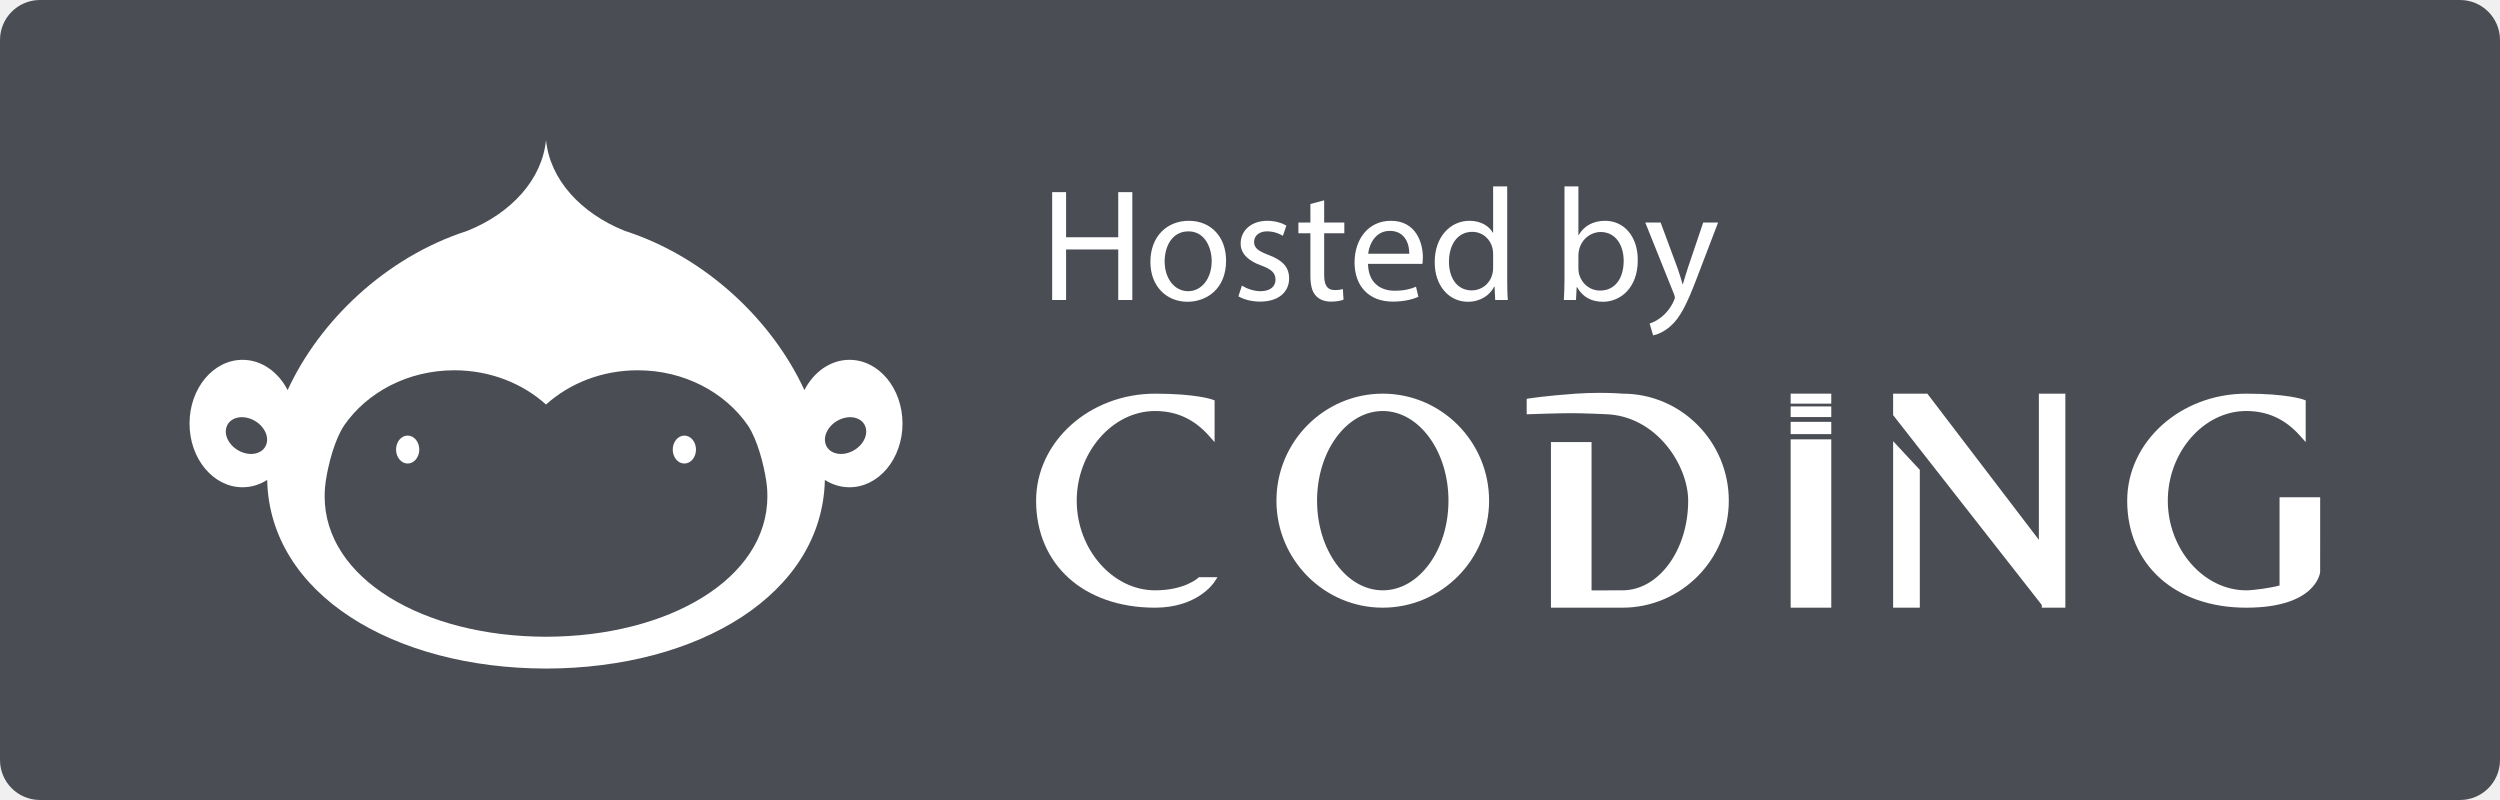
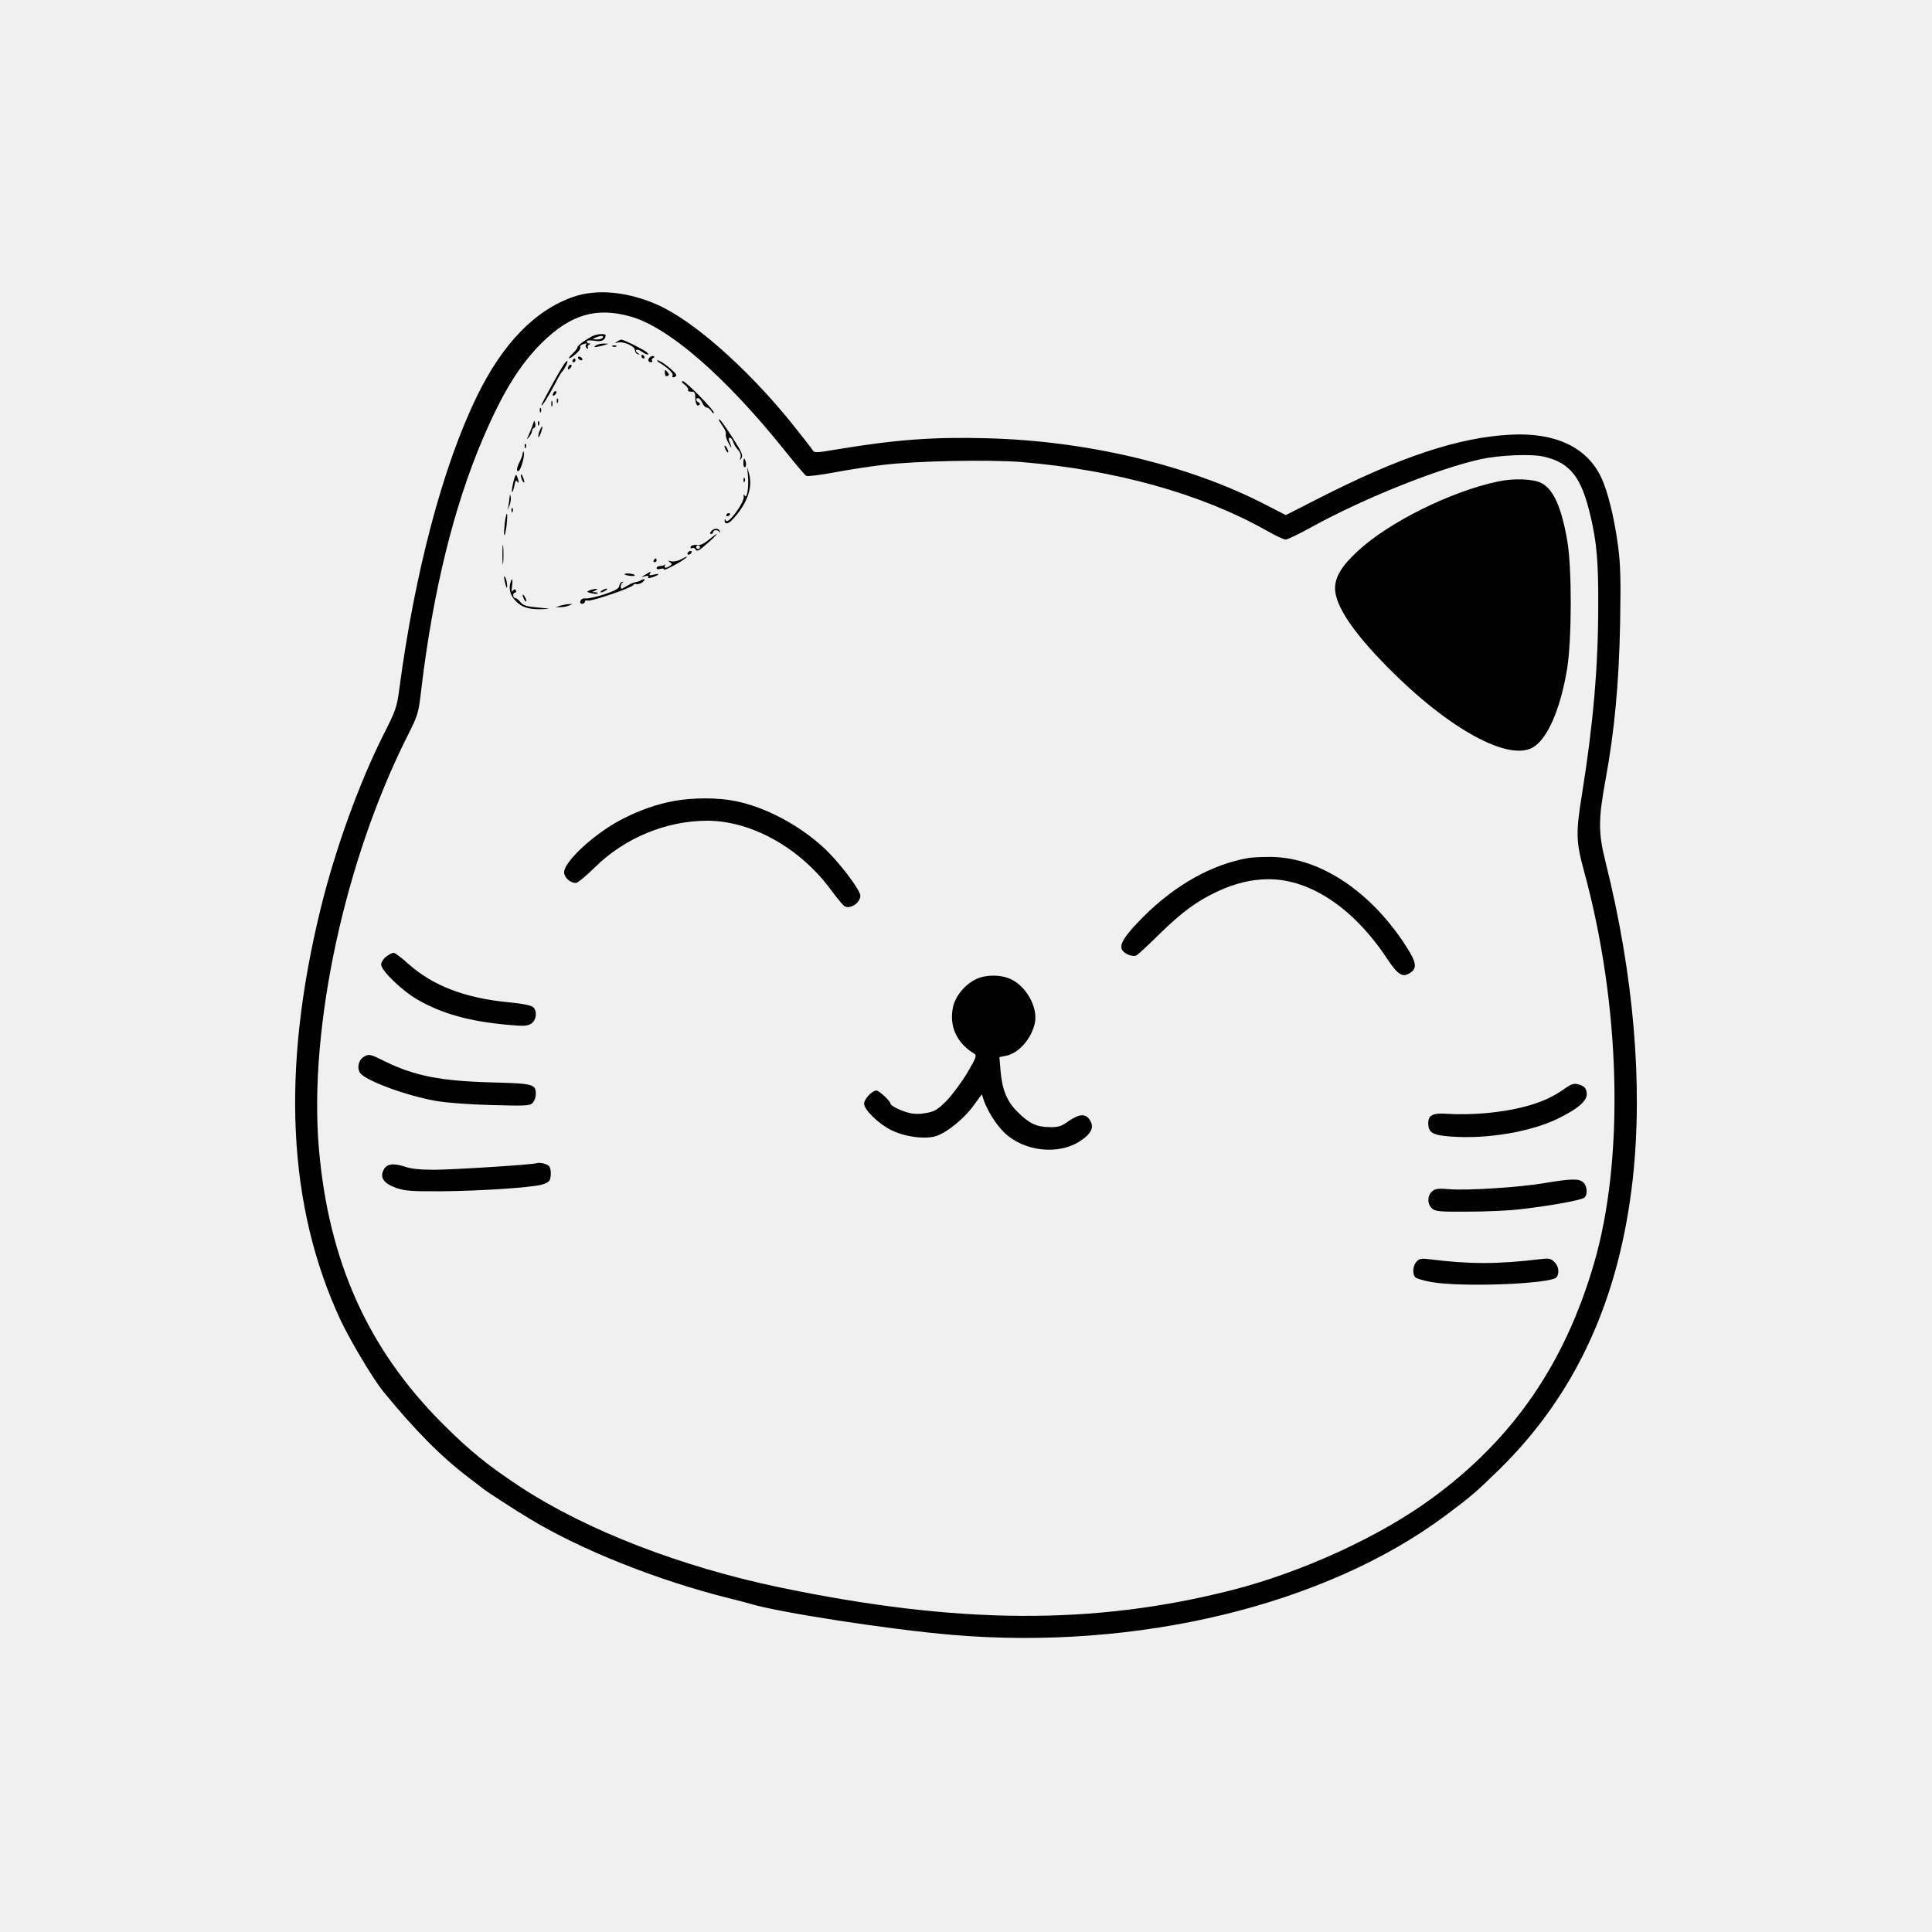
- <svg xmlns="http://www.w3.org/2000/svg" width="250" height="80" viewBox="0 0 250 80">
-   <g fill="none" fill-rule="evenodd">
-     <rect width="250" height="80" fill="#4A4D54" rx="4" />
-     <g fill="#FFFFFF" transform="translate(18 14)">
-       <g fill-rule="nonzero" transform="translate(85.409 24.98)">
-         <path d="M16.478,18.738 L16.386,18.824 C16.373,18.837 15.044,20.053 12.1,20.053 C7.851,20.053 4.263,15.947 4.263,11.087 C4.263,6.227 7.851,2.121 12.1,2.121 C14.244,2.121 16.008,2.932 17.49,4.601 L18.05,5.231 L18.05,1.056 L17.834,0.977 C17.768,0.953 16.177,0.387 12.1,0.387 C5.539,0.387 0.201,5.187 0.201,11.087 C0.201,17.488 4.983,21.788 12.1,21.788 C16.275,21.788 17.924,19.37 17.993,19.267 L18.344,18.737 L16.478,18.738 Z" />
-         <polygon points="85.903 21.787 88.572 21.787 88.572 8.006 85.903 5.137" />
-         <path d="M34.867.386C29.005.386 24.235 5.186 24.235 11.087 24.235 16.987 29.005 21.787 34.867 21.787 40.73 21.787 45.5 16.987 45.5 11.087 45.5 5.186 40.73.386 34.867.386zM41.438 11.087C41.438 16.031 38.491 20.053 34.867 20.053 31.244 20.053 28.297 16.031 28.297 11.087 28.297 6.143 31.244 2.121 34.867 2.121 38.491 2.121 41.438 6.143 41.438 11.087zM58.869.387L58.866.387C58.829.384 57.934.306 56.56.306 55.755.306 54.952.333 54.175.387 51.306.586 49.553.857 49.536.859L49.26.902 49.26 2.45 49.594 2.438C49.622 2.437 52.398 2.338 53.716 2.338 55.031 2.338 57.12 2.437 57.146 2.438 62.266 2.601 65.409 7.585 65.409 11.087 65.409 16.031 62.462 20.053 58.838 20.053L55.746 20.061 55.746 5.227 51.685 5.227 51.685 21.787 58.839 21.787C64.702 21.787 69.471 16.987 69.471 11.087 69.471 5.187 64.703.387 58.869.387zM124.546 10.749L124.546 19.569C123.798 19.785 121.999 20.053 121.21 20.053 116.962 20.053 113.372 15.947 113.372 11.087 113.372 6.227 116.962 2.121 121.21 2.121 123.354 2.121 125.117 2.932 126.6 4.601L127.16 5.231 127.16 1.056 126.944.977C126.878.953 125.287.387 121.21.387 114.649.387 109.311 5.187 109.311 11.087 109.311 17.488 114.093 21.788 121.21 21.788 128.142 21.788 128.59 18.372 128.606 18.226L128.608 10.749 124.546 10.749z" />
-         <polygon points="100.478 15.003 89.323 .386 85.903 .386 85.903 2.533 100.772 21.519 100.772 21.787 103.126 21.787 103.126 .386 100.478 .386" />
-         <rect width="4.061" height="1.226" x="75.657" y="3.205" />
-         <rect width="4.061" height="1" x="75.657" y=".386" />
-         <rect width="4.061" height="1.062" x="75.657" y="1.663" />
-         <rect width="4.061" height="16.832" x="75.657" y="4.955" />
-       </g>
-       <path d="M87.216,5.216 L87.216,16 L88.608,16 L88.608,10.944 L93.824,10.944 L93.824,16 L95.232,16 L95.232,5.216 L93.824,5.216 L93.824,9.728 L88.608,9.728 L88.608,5.216 L87.216,5.216 Z M100.88,8.08 C103.104,8.08 104.608,9.696 104.608,12.064 C104.608,14.928 102.624,16.176 100.752,16.176 C98.656,16.176 97.04,14.64 97.04,12.192 C97.04,9.6 98.736,8.08 100.88,8.08 Z M100.848,9.136 C99.184,9.136 98.464,10.672 98.464,12.144 C98.464,13.84 99.44,15.12 100.816,15.12 C102.16,15.12 103.168,13.856 103.168,12.112 C103.168,10.8 102.512,9.136 100.848,9.136 Z M105.84,15.632 C106.384,15.952 107.168,16.16 108.016,16.16 C109.856,16.16 110.912,15.2 110.912,13.84 C110.912,12.688 110.224,12.016 108.88,11.504 C107.872,11.12 107.408,10.832 107.408,10.192 C107.408,9.616 107.872,9.136 108.704,9.136 C109.424,9.136 109.984,9.392 110.288,9.584 L110.64,8.56 C110.208,8.304 109.52,8.08 108.736,8.08 C107.072,8.08 106.064,9.104 106.064,10.352 C106.064,11.28 106.72,12.048 108.112,12.544 C109.152,12.928 109.552,13.296 109.552,13.968 C109.552,14.608 109.072,15.12 108.048,15.12 C107.344,15.12 106.608,14.832 106.192,14.56 L105.84,15.632 Z M113.04,6.4 L113.04,8.256 L111.84,8.256 L111.84,9.328 L113.04,9.328 L113.04,13.552 C113.04,14.464 113.184,15.152 113.584,15.568 C113.92,15.952 114.448,16.16 115.104,16.16 C115.648,16.16 116.08,16.08 116.352,15.968 L116.288,14.912 C116.112,14.96 115.84,15.008 115.472,15.008 C114.688,15.008 114.416,14.464 114.416,13.504 L114.416,9.328 L116.432,9.328 L116.432,8.256 L114.416,8.256 L114.416,6.032 L113.04,6.4 Z M124.24,12.384 L118.8,12.384 C118.832,14.288 120.048,15.072 121.456,15.072 C122.464,15.072 123.072,14.896 123.6,14.672 L123.84,15.68 C123.344,15.904 122.496,16.16 121.264,16.16 C118.88,16.16 117.456,14.592 117.456,12.256 C117.456,9.92 118.832,8.08 121.088,8.08 C123.616,8.08 124.288,10.304 124.288,11.728 C124.288,12.016 124.256,12.24 124.24,12.384 Z M118.816,11.376 L122.928,11.376 C122.944,10.48 122.56,9.088 120.976,9.088 C119.552,9.088 118.928,10.4 118.816,11.376 Z M131.312,4.64 L132.72,4.64 L132.72,14 C132.72,14.688 132.736,15.472 132.784,16 L131.52,16 L131.456,14.656 L131.424,14.656 C130.992,15.52 130.048,16.176 128.784,16.176 C126.912,16.176 125.472,14.592 125.472,12.24 C125.456,9.664 127.056,8.08 128.944,8.08 C130.128,8.08 130.928,8.64 131.28,9.264 L131.312,9.264 L131.312,4.64 Z M131.312,12.752 L131.312,11.408 C131.312,11.232 131.296,10.992 131.248,10.816 C131.04,9.92 130.272,9.184 129.216,9.184 C127.76,9.184 126.896,10.464 126.896,12.176 C126.896,13.744 127.664,15.04 129.184,15.04 C130.128,15.04 130.992,14.416 131.248,13.36 C131.296,13.168 131.312,12.976 131.312,12.752 Z M139.6,16 L138.384,16 C138.416,15.472 138.448,14.688 138.448,14 L138.448,4.64 L139.84,4.64 L139.84,9.504 L139.872,9.504 C140.368,8.64 141.264,8.08 142.512,8.08 C144.432,8.08 145.792,9.68 145.776,12.032 C145.776,14.8 144.032,16.176 142.304,16.176 C141.184,16.176 140.288,15.744 139.712,14.72 L139.664,14.72 L139.6,16 Z M139.84,11.504 L139.84,12.896 C139.84,13.072 139.872,13.248 139.904,13.408 C140.176,14.384 140.992,15.056 142.016,15.056 C143.488,15.056 144.368,13.856 144.368,12.08 C144.368,10.528 143.568,9.2 142.064,9.2 C141.104,9.2 140.208,9.856 139.92,10.928 C139.888,11.088 139.84,11.28 139.84,11.504 Z M146.528,8.256 L149.392,15.392 C149.456,15.568 149.488,15.68 149.488,15.76 C149.488,15.84 149.44,15.952 149.376,16.096 C149.056,16.816 148.576,17.36 148.192,17.664 C147.776,18.016 147.312,18.24 146.96,18.352 L147.312,19.536 C147.664,19.472 148.352,19.232 149.04,18.624 C150,17.792 150.688,16.432 151.696,13.776 L153.808,8.256 L152.32,8.256 L150.784,12.8 C150.592,13.36 150.432,13.952 150.288,14.416 L150.256,14.416 C150.128,13.952 149.936,13.344 149.76,12.832 L148.064,8.256 L146.528,8.256 Z" />
-       <path fill-rule="nonzero" d="M66.95,21.983 C65.044,21.983 63.374,23.194 62.44,25.009 C59.263,18.111 52.654,11.721 44.486,9.09 C40.079,7.329 36.984,3.949 36.601,0 C36.219,3.949 33.124,7.329 28.717,9.09 C20.549,11.721 13.94,18.111 10.763,25.009 C9.829,23.194 8.159,21.983 6.253,21.983 C3.326,21.983 0.953,24.836 0.953,28.354 C0.953,31.873 3.326,34.726 6.253,34.726 C7.143,34.726 7.981,34.461 8.718,33.994 C8.97,45.419 21.351,52.836 36.602,52.856 C51.853,52.836 64.234,45.419 64.486,33.994 C65.222,34.461 66.061,34.726 66.951,34.726 C69.878,34.726 72.25,31.873 72.25,28.354 C72.249,24.836 69.877,21.983 66.95,21.983 Z M8.662,30.346 C8.414,31.263 7.31,31.654 6.197,31.218 C5.083,30.783 4.382,29.687 4.63,28.77 C4.877,27.853 5.981,27.462 7.095,27.897 C8.208,28.332 8.91,29.428 8.662,30.346 Z M36.601,49.675 C24.369,49.656 14.463,43.884 14.463,35.622 C14.463,35.449 14.469,35.278 14.478,35.106 C14.48,35.05 14.483,34.994 14.487,34.937 C14.495,34.82 14.505,34.704 14.517,34.589 C14.532,34.433 14.55,34.278 14.573,34.124 C14.576,34.109 14.578,34.093 14.58,34.078 C14.826,32.454 15.457,29.976 16.409,28.548 C18.696,25.235 22.776,23.028 27.431,23.028 C31.014,23.028 34.254,24.338 36.601,26.452 C38.948,24.338 42.189,23.028 45.772,23.028 C50.427,23.028 54.506,25.235 56.794,28.548 C57.746,29.976 58.376,32.454 58.623,34.078 C58.625,34.094 58.627,34.109 58.629,34.124 C58.652,34.278 58.67,34.433 58.686,34.589 C58.698,34.705 58.708,34.821 58.716,34.937 C58.719,34.994 58.722,35.05 58.725,35.106 C58.734,35.278 58.74,35.449 58.74,35.622 C58.739,43.884 48.833,49.656 36.601,49.675 Z M67.006,31.218 C65.892,31.654 64.789,31.262 64.541,30.346 C64.292,29.429 64.995,28.332 66.108,27.897 C67.222,27.462 68.325,27.853 68.573,28.77 C68.821,29.687 68.119,30.784 67.006,31.218 Z M22.766,32.352 C22.125,32.352 21.605,31.726 21.605,30.955 C21.605,30.183 22.125,29.558 22.766,29.558 C23.408,29.558 23.928,30.183 23.928,30.955 C23.928,31.726 23.408,32.352 22.766,32.352 Z M50.437,32.354 C49.796,32.354 49.275,31.729 49.275,30.957 C49.275,30.186 49.796,29.56 50.437,29.56 C51.079,29.56 51.599,30.186 51.599,30.957 C51.599,31.729 51.079,32.354 50.437,32.354 Z" />
-     </g>
+ <svg xmlns="http://www.w3.org/2000/svg" version="1.0" width="1024pt" height="1024pt" viewBox="0 0 1024 1024" preserveAspectRatio="xMidYMid meet">
+   <g transform="translate(0,1024) scale(0.1,-0.1)" fill="#000000" stroke="none">
+     <path d="M3040 8667 c-202 -69 -376 -247 -512 -527 -180 -368 -330 -934 -412 -1555 -12 -92 -19 -112 -84 -240 -130 -259 -255 -606 -332 -919 -211 -859 -176 -1579 105 -2183 52 -110 172 -311 226 -378 170 -208 313 -352 464 -465 33 -25 62 -47 65 -50 9 -9 172 -115 251 -162 270 -163 671 -323 1049 -418 47 -12 99 -25 115 -30 151 -46 739 -137 1070 -165 984 -84 1981 157 2620 635 140 105 158 121 283 243 404 397 635 901 706 1538 55 499 5 1085 -145 1683 -38 153 -38 223 1 435 47 256 71 509 77 831 4 228 2 309 -11 406 -19 146 -55 293 -90 365 -76 159 -243 238 -481 225 -273 -14 -584 -117 -1015 -337 l-175 -89 -115 59 c-401 206 -937 334 -1465 348 -286 8 -486 -7 -794 -58 -112 -19 -125 -20 -133 -6 -5 9 -59 78 -120 154 -235 288 -516 535 -704 618 -156 69 -320 85 -444 42z m300 -104 c203 -56 507 -320 825 -718 52 -65 101 -123 108 -127 7 -4 74 4 148 18 74 14 190 32 259 40 173 21 562 29 735 15 496 -41 953 -169 1294 -361 49 -28 96 -50 105 -50 9 0 74 31 144 70 276 151 664 306 889 356 100 22 269 29 334 14 141 -32 201 -108 249 -315 33 -139 42 -244 41 -471 0 -330 -27 -635 -86 -1002 -33 -204 -32 -252 9 -403 196 -713 217 -1528 55 -2084 -156 -535 -430 -932 -859 -1246 -278 -204 -691 -393 -1065 -488 -730 -185 -1448 -181 -2390 15 -527 110 -1029 304 -1380 535 -171 113 -265 189 -410 334 -395 395 -604 861 -655 1460 -54 637 137 1524 470 2185 57 113 58 118 74 255 62 514 171 959 326 1322 105 245 196 392 314 508 151 148 285 188 466 138z" />
+     <path d="M3135 8456 c-46 -26 -75 -49 -75 -58 0 -5 -12 -20 -26 -33 -35 -33 -17 -32 19 0 16 14 26 29 23 34 -3 5 1 12 10 15 22 8 26 8 19 -3 -3 -5 0 -13 6 -17 7 -4 9 -3 5 4 -3 5 0 13 6 15 10 4 10 6 1 6 -7 1 -13 6 -13 11 0 6 16 8 41 4 39 -7 58 3 59 29 0 11 -52 7 -75 -7z m60 -6 c-3 -5 -18 -10 -33 -9 -24 0 -25 1 -7 9 28 12 47 12 40 0z" />
+     <path d="M3270 8429 c-13 -9 -12 -10 2 -5 28 9 93 -18 93 -39 0 -10 7 -20 15 -22 13 -4 13 -3 0 6 -8 5 -11 13 -8 16 4 4 17 0 30 -9 27 -19 45 -21 26 -3 -14 13 -122 67 -135 67 -4 0 -15 -5 -23 -11z" />
+     <path d="M3160 8410 c-13 -9 -13 -10 0 -9 8 1 26 5 40 9 l25 8 -25 1 c-14 0 -32 -4 -40 -9z" />
+     <path d="M3248 8403 c7 -3 16 -2 19 1 4 3 -2 6 -13 5 -11 0 -14 -3 -6 -6z" />
+     <path d="M3400 8350 c0 -5 5 -10 11 -10 5 0 7 5 4 10 -3 6 -8 10 -11 10 -2 0 -4 -4 -4 -10z" />
+     <path d="M3443 8345 c-12 -13 -7 -25 9 -25 5 0 7 4 4 9 -4 5 -1 11 6 13 7 3 8 7 3 10 -6 3 -15 0 -22 -7z" />
+     <path d="M3065 8340 c3 -5 11 -10 16 -10 6 0 7 5 4 10 -3 6 -11 10 -16 10 -6 0 -7 -4 -4 -10z" />
+     <path d="M3035 8330 c-3 -5 -1 -10 4 -10 6 0 11 5 11 10 0 6 -2 10 -4 10 -3 0 -8 -4 -11 -10z" />
+     <path d="M2988 8307 c-26 -38 -118 -207 -118 -214 0 -13 33 40 69 107 18 36 36 67 40 70 11 9 33 52 28 56 -2 3 -11 -6 -19 -19z" />
+     <path d="M3496 8317 c42 -25 75 -57 69 -67 -3 -5 -2 -10 4 -10 5 0 12 4 16 9 6 11 -81 81 -99 81 -6 -1 -2 -6 10 -13z" />
+     <path d="M3017 8303 c-4 -3 -7 -11 -7 -17 0 -6 5 -5 12 2 6 6 9 14 7 17 -3 3 -9 2 -12 -2z" />
+     <path d="M3524 8261 c0 -11 5 -17 13 -14 10 4 11 9 2 19 -15 18 -15 18 -15 -5z" />
+     <path d="M3629 8201 c13 -10 21 -23 18 -28 -3 -5 4 -9 16 -9 18 1 22 -5 22 -31 1 -34 10 -51 23 -38 4 4 1 10 -5 12 -15 6 -17 23 -3 23 6 0 16 -11 22 -25 6 -14 17 -25 24 -25 7 0 17 -8 23 -17 5 -10 12 -15 15 -12 8 8 -149 169 -165 169 -9 0 -5 -8 10 -19z" />
+     <path d="M2937 8163 c-4 -3 -7 -11 -7 -17 0 -6 5 -5 12 2 6 6 9 14 7 17 -3 3 -9 2 -12 -2z" />
+     <path d="M2951 8114 c0 -11 3 -14 6 -6 3 7 2 16 -1 19 -3 4 -6 -2 -5 -13z" />
+     <path d="M2922 8100 c0 -14 2 -19 5 -12 2 6 2 18 0 25 -3 6 -5 1 -5 -13z" />
+     <path d="M2861 8064 c0 -11 3 -14 6 -6 3 7 2 16 -1 19 -3 4 -6 -2 -5 -13z" />
+     <path d="M3810 8015 c0 -3 10 -19 21 -35 12 -16 19 -35 16 -42 -2 -8 4 -29 15 -48 18 -33 19 -28 3 13 -4 9 -3 17 3 17 6 0 14 -10 18 -22 3 -12 15 -31 25 -42 12 -12 17 -28 14 -40 -5 -19 -5 -19 5 -4 9 15 1 33 -42 100 -51 80 -78 116 -78 103z" />
+     <path d="M2830 8008 c-1 -5 -3 -11 -5 -15 -2 -10 -24 -62 -31 -77 -3 -6 2 -2 10 8 9 11 16 25 16 32 0 7 5 14 11 16 6 2 9 13 6 23 -2 11 -6 17 -7 13z" />
+     <path d="M2851 7994 c0 -11 3 -14 6 -6 3 7 2 16 -1 19 -3 4 -6 -2 -5 -13z" />
+     <path d="M2859 7954 c-5 -15 -8 -29 -5 -31 2 -2 8 10 14 26 13 38 5 41 -9 5z" />
+     <path d="M2781 7874 c0 -11 3 -14 6 -6 3 7 2 16 -1 19 -3 4 -6 -2 -5 -13z" />
+     <path d="M3840 7875 c0 -5 5 -17 10 -25 5 -8 10 -10 10 -5 0 6 -5 17 -10 25 -5 8 -10 11 -10 5z" />
+     <path d="M2771 7839 c-1 -9 -8 -30 -16 -45 -17 -33 -20 -58 -5 -49 12 8 33 83 26 98 -2 7 -5 5 -5 -4z" />
+     <path d="M3940 7784 c0 -14 4 -23 9 -20 5 3 7 15 4 26 -7 28 -13 25 -13 -6z" />
+     <path d="M3964 7723 c6 -60 -4 -128 -16 -111 -7 10 -8 10 -6 -2 5 -33 -85 -155 -95 -129 -3 9 -6 10 -6 2 -2 -21 16 -23 35 -3 81 82 116 173 94 250 l-10 35 4 -42z" />
+     <path d="M2721 7686 c-6 -27 -10 -51 -7 -53 3 -3 8 12 12 32 5 26 9 33 15 23 11 -16 10 0 0 26 -6 16 -10 10 -20 -28z" />
+     <path d="M2761 7720 c0 -8 4 -22 9 -30 12 -18 12 -2 0 25 -6 13 -9 15 -9 5z" />
+     <path d="M3941 7694 c0 -11 3 -14 6 -6 3 7 2 16 -1 19 -3 4 -6 -2 -5 -13z" />
+     <path d="M7940 7688 c-250 -52 -583 -218 -746 -371 -83 -77 -118 -135 -118 -196 1 -91 94 -231 282 -421 322 -325 640 -499 769 -420 76 46 144 203 179 415 25 151 26 535 1 678 -31 180 -74 275 -138 307 -42 22 -147 26 -229 8z" />
+     <path d="M2701 7605 c-1 -11 -4 -31 -6 -45 l-6 -25 11 25 c6 13 9 33 7 45 -4 19 -4 19 -6 0z" />
+     <path d="M2711 7534 c0 -11 3 -14 6 -6 3 7 2 16 -1 19 -3 4 -6 -2 -5 -13z" />
+     <path d="M2675 7465 c-3 -31 -5 -59 -2 -61 3 -3 8 20 12 51 3 31 5 59 2 61 -3 3 -8 -20 -12 -51z" />
+     <path d="M3850 7509 c0 -5 5 -7 10 -4 6 3 10 8 10 11 0 2 -4 4 -10 4 -5 0 -10 -5 -10 -11z" />
+     <path d="M3770 7425 c-8 -10 -9 -15 -1 -15 6 0 11 5 11 10 0 13 27 13 33 0 3 -6 4 -5 3 2 -4 19 -31 21 -46 3z" />
+     <path d="M3759 7381 c-19 -16 -42 -29 -50 -29 -31 2 -49 -3 -49 -13 0 -5 4 -8 9 -4 5 3 12 1 16 -5 10 -16 17 -12 70 35 56 50 59 61 4 16z m-49 -41 c0 -5 -4 -10 -10 -10 -5 0 -10 5 -10 10 0 6 5 10 10 10 6 0 10 -4 10 -10z" />
+     <path d="M2663 7300 c0 -47 2 -66 4 -42 2 23 2 61 0 85 -2 23 -4 4 -4 -43z" />
+     <path d="M3645 7310 c-3 -5 -2 -10 4 -10 5 0 13 5 16 10 3 6 2 10 -4 10 -5 0 -13 -4 -16 -10z" />
+     <path d="M3607 7274 c-16 -8 -38 -12 -50 -9 -17 5 -19 4 -7 -4 13 -10 13 -12 0 -21 -20 -13 -30 -12 -26 3 1 6 1 9 -1 5 -3 -5 -13 -8 -24 -8 -10 0 -19 -5 -19 -11 0 -6 9 -8 20 -4 11 3 20 2 20 -4 0 -8 100 46 118 64 9 9 -2 5 -31 -11z" />
+     <path d="M3465 7270 c-3 -5 -1 -10 4 -10 6 0 11 5 11 10 0 6 -2 10 -4 10 -3 0 -8 -4 -11 -10z" />
+     <path d="M3420 7194 c-25 -15 -25 -15 -1 -8 15 4 21 2 17 -5 -5 -7 2 -7 24 0 37 13 40 22 4 13 -19 -5 -25 -4 -20 5 9 14 7 14 -24 -5z" />
+     <path d="M3310 7196 c0 -2 13 -6 29 -8 17 -2 28 -1 25 4 -5 8 -54 12 -54 4z" />
+     <path d="M2672 7180 c0 -8 4 -26 8 -40 6 -20 8 -21 8 -5 0 11 -3 29 -8 40 -5 12 -8 14 -8 5z" />
+     <path d="M2704 7146 c-8 -32 3 -66 31 -93 31 -32 68 -43 133 -42 56 2 56 2 -17 9 -59 5 -78 11 -92 28 -9 12 -22 22 -28 22 -6 0 -11 7 -11 15 0 8 5 15 11 15 5 0 7 5 3 11 -4 8 -9 7 -16 -2 -7 -10 -8 -2 -4 24 5 42 0 50 -10 13z" />
+     <path d="M3398 7165 c-3 -3 -15 -8 -28 -10 -12 -2 -33 -11 -46 -20 -13 -8 -26 -15 -29 -15 -9 0 -5 28 5 33 6 3 5 4 -2 3 -7 -1 -14 -11 -16 -22 -2 -14 -22 -25 -79 -44 -41 -14 -86 -23 -98 -22 -13 2 -25 -3 -28 -12 -4 -10 -1 -16 8 -16 8 0 15 5 15 11 0 6 7 9 15 6 16 -7 238 69 243 83 2 5 9 7 15 4 7 -2 21 2 32 10 11 9 15 16 9 16 -6 0 -13 -2 -16 -5z" />
+     <path d="M3125 7111 c-17 -7 -16 -9 9 -15 16 -4 31 -5 34 -1 3 3 -3 5 -14 6 -18 0 -18 1 1 9 25 11 -2 12 -30 1z" />
+     <path d="M3190 7110 c-8 -5 -10 -10 -5 -10 6 0 17 5 25 10 8 5 11 10 5 10 -5 0 -17 -5 -25 -10z" />
+     <path d="M2770 7085 c0 -5 5 -17 10 -25 5 -8 10 -10 10 -5 0 6 -5 17 -10 25 -5 8 -10 11 -10 5z" />
+     <path d="M2970 7030 l-25 -8 25 0 c14 0 34 3 45 8 l20 9 -20 -1 c-11 0 -31 -4 -45 -8z" />
+     <path d="M3575 5995 c-95 -17 -185 -49 -280 -98 -143 -74 -305 -223 -305 -280 0 -28 32 -57 62 -57 9 0 55 37 101 83 158 156 378 247 597 247 233 -1 489 -143 653 -365 32 -44 66 -84 73 -88 31 -18 84 18 84 56 0 30 -115 181 -192 252 -132 122 -310 217 -470 249 -91 19 -225 19 -323 1z" />
+     <path d="M6620 5693 c-194 -33 -389 -141 -561 -313 -92 -93 -124 -139 -114 -169 8 -25 58 -46 80 -34 9 6 65 57 123 115 118 115 197 173 307 224 92 43 181 64 269 64 221 0 452 -154 629 -423 57 -85 81 -100 122 -73 40 27 32 60 -39 166 -192 284 -461 453 -716 448 -41 0 -86 -3 -100 -5z" />
+     <path d="M2046 5169 c-14 -11 -26 -30 -26 -41 0 -32 112 -140 194 -187 130 -74 269 -113 469 -132 94 -9 112 -8 133 6 27 18 33 65 10 87 -9 9 -58 19 -133 26 -228 22 -399 88 -526 201 -37 34 -74 61 -81 61 -7 0 -25 -9 -40 -21z" />
+     <path d="M5175 5051 c-59 -27 -111 -89 -124 -149 -21 -101 19 -190 113 -247 14 -9 10 -21 -36 -99 -29 -49 -78 -115 -108 -147 -46 -47 -63 -59 -105 -67 -34 -7 -65 -8 -95 -1 -42 10 -100 38 -100 49 0 13 -60 70 -75 70 -23 0 -65 -45 -65 -70 0 -32 77 -107 144 -140 73 -36 181 -50 239 -31 57 19 148 93 196 160 l45 61 11 -34 c19 -53 63 -124 104 -165 105 -105 292 -126 409 -47 57 38 73 73 48 110 -22 35 -55 33 -112 -6 -39 -28 -54 -33 -103 -32 -69 1 -109 21 -170 83 -55 55 -80 118 -88 217 l-6 71 34 7 c67 12 136 90 154 174 17 82 -45 195 -129 233 -52 24 -130 24 -181 0z" />
+     <path d="M1922 4634 c-22 -15 -30 -57 -14 -80 28 -41 243 -121 402 -149 56 -10 177 -19 295 -22 180 -5 203 -4 218 11 9 10 17 30 17 46 0 54 -11 57 -232 63 -273 7 -413 35 -571 113 -78 39 -84 40 -115 18z" />
+     <path d="M8287 4466 c-96 -69 -226 -108 -412 -126 -64 -6 -151 -7 -194 -4 -85 7 -111 -5 -111 -49 0 -51 23 -64 122 -71 188 -14 418 24 563 94 105 51 155 93 155 130 0 31 -13 46 -50 54 -19 5 -37 -2 -73 -28z" />
+     <path d="M2845 4075 c-19 -8 -446 -35 -548 -35 -68 0 -119 5 -150 16 -63 21 -99 16 -115 -19 -19 -40 3 -70 70 -94 44 -15 82 -18 233 -17 195 1 478 19 536 35 21 5 40 16 43 25 8 21 7 56 -2 71 -8 13 -51 24 -67 18z" />
+     <path d="M8190 3970 c-133 -23 -413 -41 -508 -33 -61 5 -75 3 -92 -12 -26 -23 -26 -67 0 -90 17 -16 40 -18 187 -17 93 0 215 5 273 12 142 15 331 48 347 62 19 15 16 62 -5 81 -23 21 -64 20 -202 -3z" />
+     <path d="M7508 3553 c-19 -21 -23 -59 -9 -81 4 -7 43 -19 87 -27 163 -29 642 -10 665 26 15 24 10 58 -12 80 -19 19 -29 21 -78 15 -222 -27 -376 -27 -586 0 -42 5 -53 3 -67 -13z" />
  </g>
</svg>
